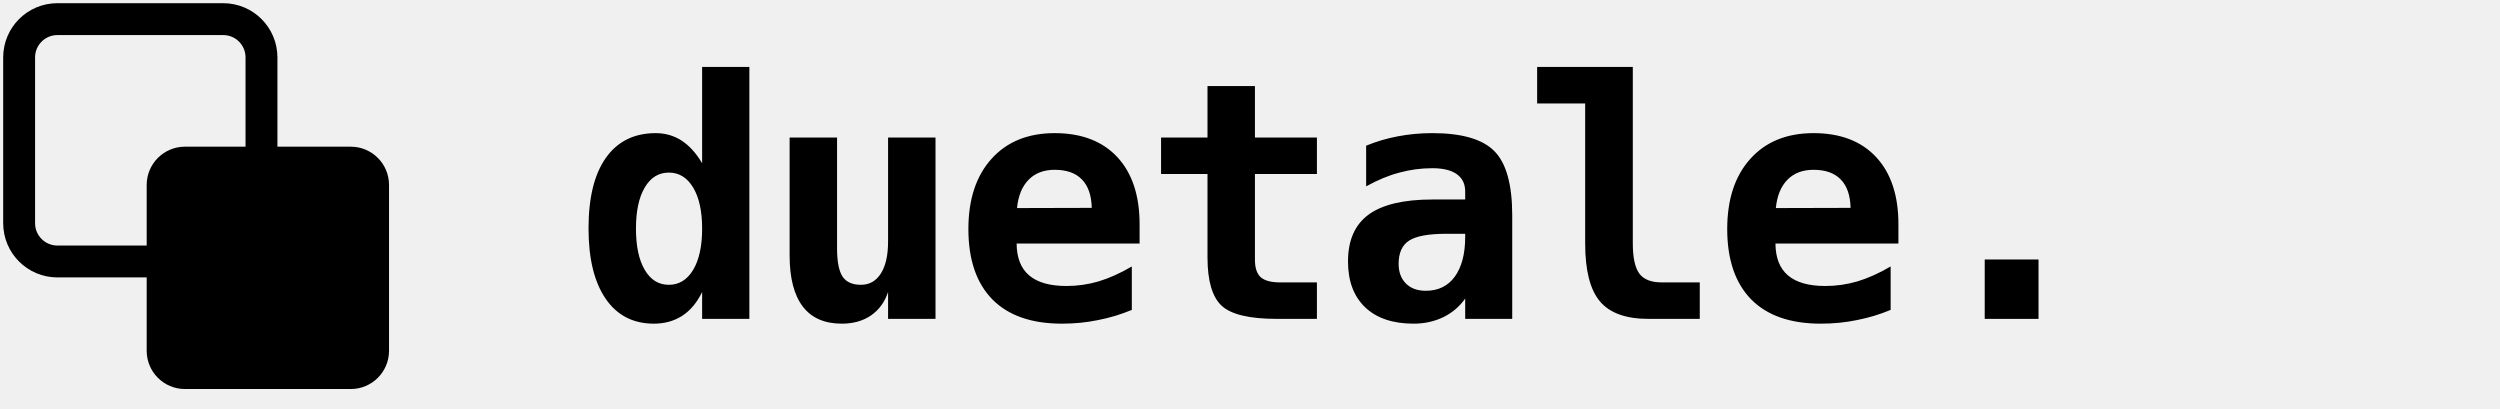
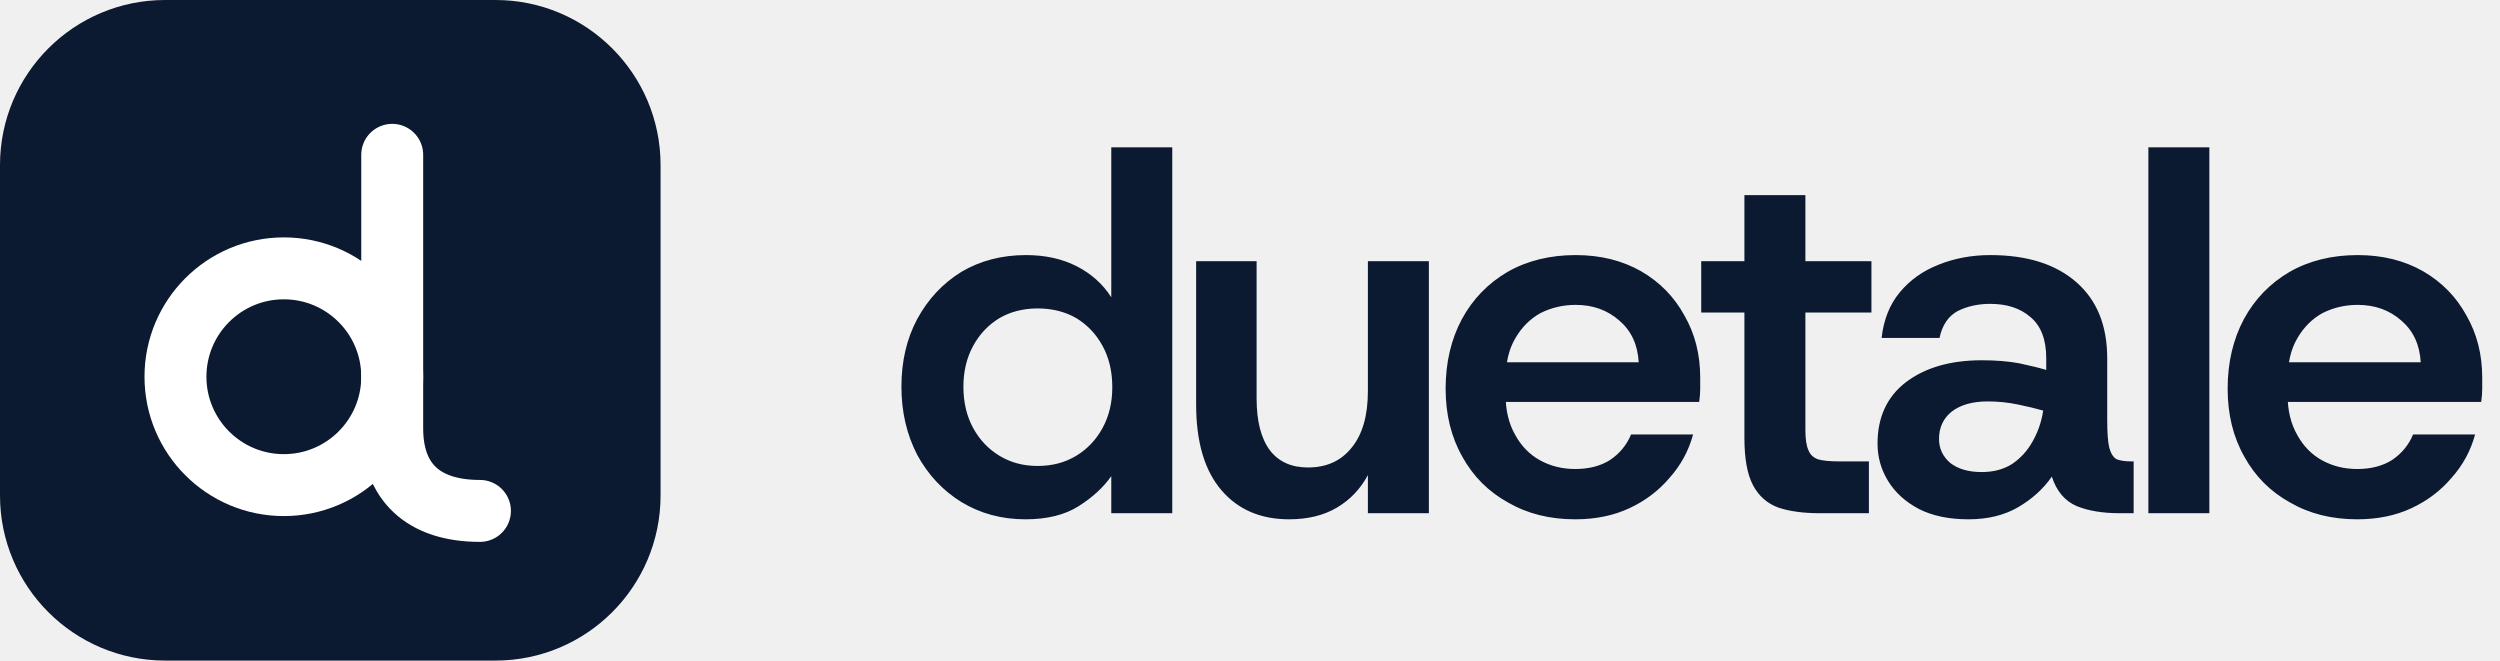
- <svg xmlns="http://www.w3.org/2000/svg" width="196" height="32" viewBox="0 0 196 32">
-   <rect x="1.5" y="1.5" width="19" height="19" rx="3" fill="none" stroke="currentColor" stroke-width="2.5" />
-   <rect x="11.5" y="11.5" width="19" height="19" rx="3" fill="currentColor" />
-   <text x="45" y="25" font-family="JetBrains Mono, ui-monospace, Menlo, monospace" font-size="26" font-weight="700" letter-spacing="-0.78" fill="currentColor">duetale<tspan fill="currentColor">.</tspan>
-   </text>
+ <svg xmlns="http://www.w3.org/2000/svg" viewBox="0 0 492 130" role="img" aria-label="Duetale">
+   <g transform="translate(0.00 0.00) scale(4.0625)">
+     <rect width="32" height="32" rx="8" fill="#0B1A30" />
+     <circle cx="13.75" cy="18.25" r="5.25" fill="none" stroke="#FFFFFF" stroke-width="3" />
+     <path d="M19 7.5V20.75c0 2.6 1.5 4 4.25 4" fill="none" stroke="#FFFFFF" stroke-width="3" stroke-linecap="round" />
+   </g>
+   <path transform="translate(175 101.0)" fill="#0B1A30" d="M26.8 1.2Q19.8 1.2 14.2 -2.2Q8.7 -5.6 5.5 -11.5Q2.4 -17.5 2.4 -24.9Q2.4 -32.4 5.5 -38.2Q8.7 -44.1 14.2 -47.5Q19.8 -50.8 26.9 -50.8Q32.6 -50.8 36.9 -48.6Q41.2 -46.4 43.7 -42.5V-72H55.7V0H43.7V-7.3Q41.4 -4 37.3 -1.4Q33.2 1.2 26.8 1.2ZM29.2 -9.3Q33.5 -9.3 36.8 -11.3Q40.1 -13.3 42 -16.8Q43.9 -20.3 43.9 -24.8Q43.9 -29.4 42 -32.9Q40.1 -36.4 36.8 -38.4Q33.5 -40.3 29.2 -40.3Q25 -40.3 21.7 -38.4Q18.4 -36.4 16.5 -32.9Q14.6 -29.4 14.6 -24.9Q14.6 -20.3 16.5 -16.8Q18.4 -13.3 21.7 -11.3Q25 -9.3 29.2 -9.3Z M78.7 1.2Q70.3 1.2 65.4 -4.5Q60.4 -10.3 60.4 -21.4V-49.6H72.3V-22.6Q72.3 -15.9 74.9 -12.4Q77.5 -9 82.4 -9Q87.9 -9 91 -12.9Q94.2 -16.8 94.2 -24V-49.6H106.2V0H94.2V-7.5Q92 -3.4 88.1 -1.1Q84.2 1.2 78.7 1.2Z M135 1.2Q127.5 1.2 121.8 -2.1Q116 -5.3 112.8 -11.1Q109.5 -16.9 109.5 -24.5Q109.5 -32.2 112.7 -38.2Q115.9 -44.1 121.7 -47.5Q127.5 -50.8 135.1 -50.8Q142.4 -50.8 148 -47.6Q153.5 -44.4 156.5 -38.9Q159.6 -33.5 159.6 -26.7Q159.6 -25.7 159.6 -24.5Q159.6 -23.3 159.4 -21.9H118.2V-29.7H147.5Q147.2 -34.9 143.7 -37.9Q140.2 -41 135.1 -41Q131.4 -41 128.2 -39.4Q125.1 -37.7 123.2 -34.4Q121.3 -31.2 121.3 -26.2V-23.3Q121.3 -18.7 123.2 -15.4Q125 -12.1 128.1 -10.4Q131.2 -8.7 135 -8.7Q139.1 -8.7 141.9 -10.5Q144.7 -12.4 146 -15.5H158.2Q156.9 -10.7 153.6 -7Q150.4 -3.2 145.7 -1Q141 1.2 135 1.2Z M183.1 0Q178.3 0 175 -1.1Q171.7 -2.3 170 -5.5Q168.3 -8.7 168.3 -14.8V-39.5H159.8V-49.6H168.3V-62.6H180.3V-49.6H193.3V-39.5H180.3V-16.4Q180.3 -13.7 180.9 -12.4Q181.4 -11.1 182.8 -10.6Q184.2 -10.2 186.9 -10.2H192.8V0Z M212.4 1.2Q206.7 1.2 202.7 -0.8Q198.7 -2.9 196.6 -6.3Q194.5 -9.7 194.5 -13.7Q194.5 -21.5 200.1 -25.8Q205.8 -30.1 215 -30.1Q219.2 -30.1 222.4 -29.5Q225.7 -28.8 227.7 -28.2V-30.5Q227.7 -36 224.6 -38.6Q221.6 -41.2 216.7 -41.2Q213.1 -41.2 210.3 -39.8Q207.5 -38.3 206.7 -34.5H195.3Q195.9 -39.9 198.9 -43.5Q201.9 -47.1 206.5 -48.9Q211.2 -50.8 216.7 -50.8Q227.6 -50.8 233.7 -45.4Q239.7 -40.1 239.7 -30.5V-18.4Q239.7 -14.6 240.1 -12.9Q240.6 -11.1 241.6 -10.6Q242.7 -10.2 244.4 -10.2H244.9V0H242.2Q237.1 0 233.7 -1.4Q230.2 -2.9 228.8 -7.2Q226.3 -3.6 222.2 -1.2Q218.1 1.2 212.4 1.2ZM215 -8.1Q218.5 -8.1 221 -9.7Q223.5 -11.4 225 -14.1Q226.6 -16.9 227.1 -20.2Q225 -20.8 222.1 -21.4Q219.2 -22 216.2 -22Q211.7 -22 209.1 -20Q206.6 -18 206.6 -14.6Q206.6 -11.8 208.8 -9.9Q211.1 -8.1 215 -8.1Z M247.8 0V-72H259.8V0Z M288.9 1.2Q281.4 1.2 275.7 -2.1Q269.9 -5.3 266.7 -11.1Q263.4 -16.9 263.4 -24.5Q263.4 -32.2 266.6 -38.2Q269.8 -44.1 275.6 -47.5Q281.4 -50.8 289 -50.8Q296.3 -50.8 301.9 -47.6Q307.4 -44.4 310.4 -38.9Q313.5 -33.5 313.5 -26.7Q313.5 -25.7 313.5 -24.5Q313.5 -23.3 313.3 -21.9H272.1V-29.7H301.4Q301.1 -34.9 297.6 -37.9Q294.1 -41 289 -41Q285.3 -41 282.1 -39.4Q279 -37.7 277.1 -34.4Q275.2 -31.2 275.2 -26.2V-23.3Q275.2 -18.7 277.1 -15.4Q278.9 -12.1 282 -10.4Q285.1 -8.7 288.9 -8.7Q293 -8.7 295.8 -10.5Q298.6 -12.4 299.9 -15.5H312.1Q310.8 -10.7 307.5 -7Q304.3 -3.2 299.6 -1Q294.9 1.2 288.9 1.2Z" />
</svg>
